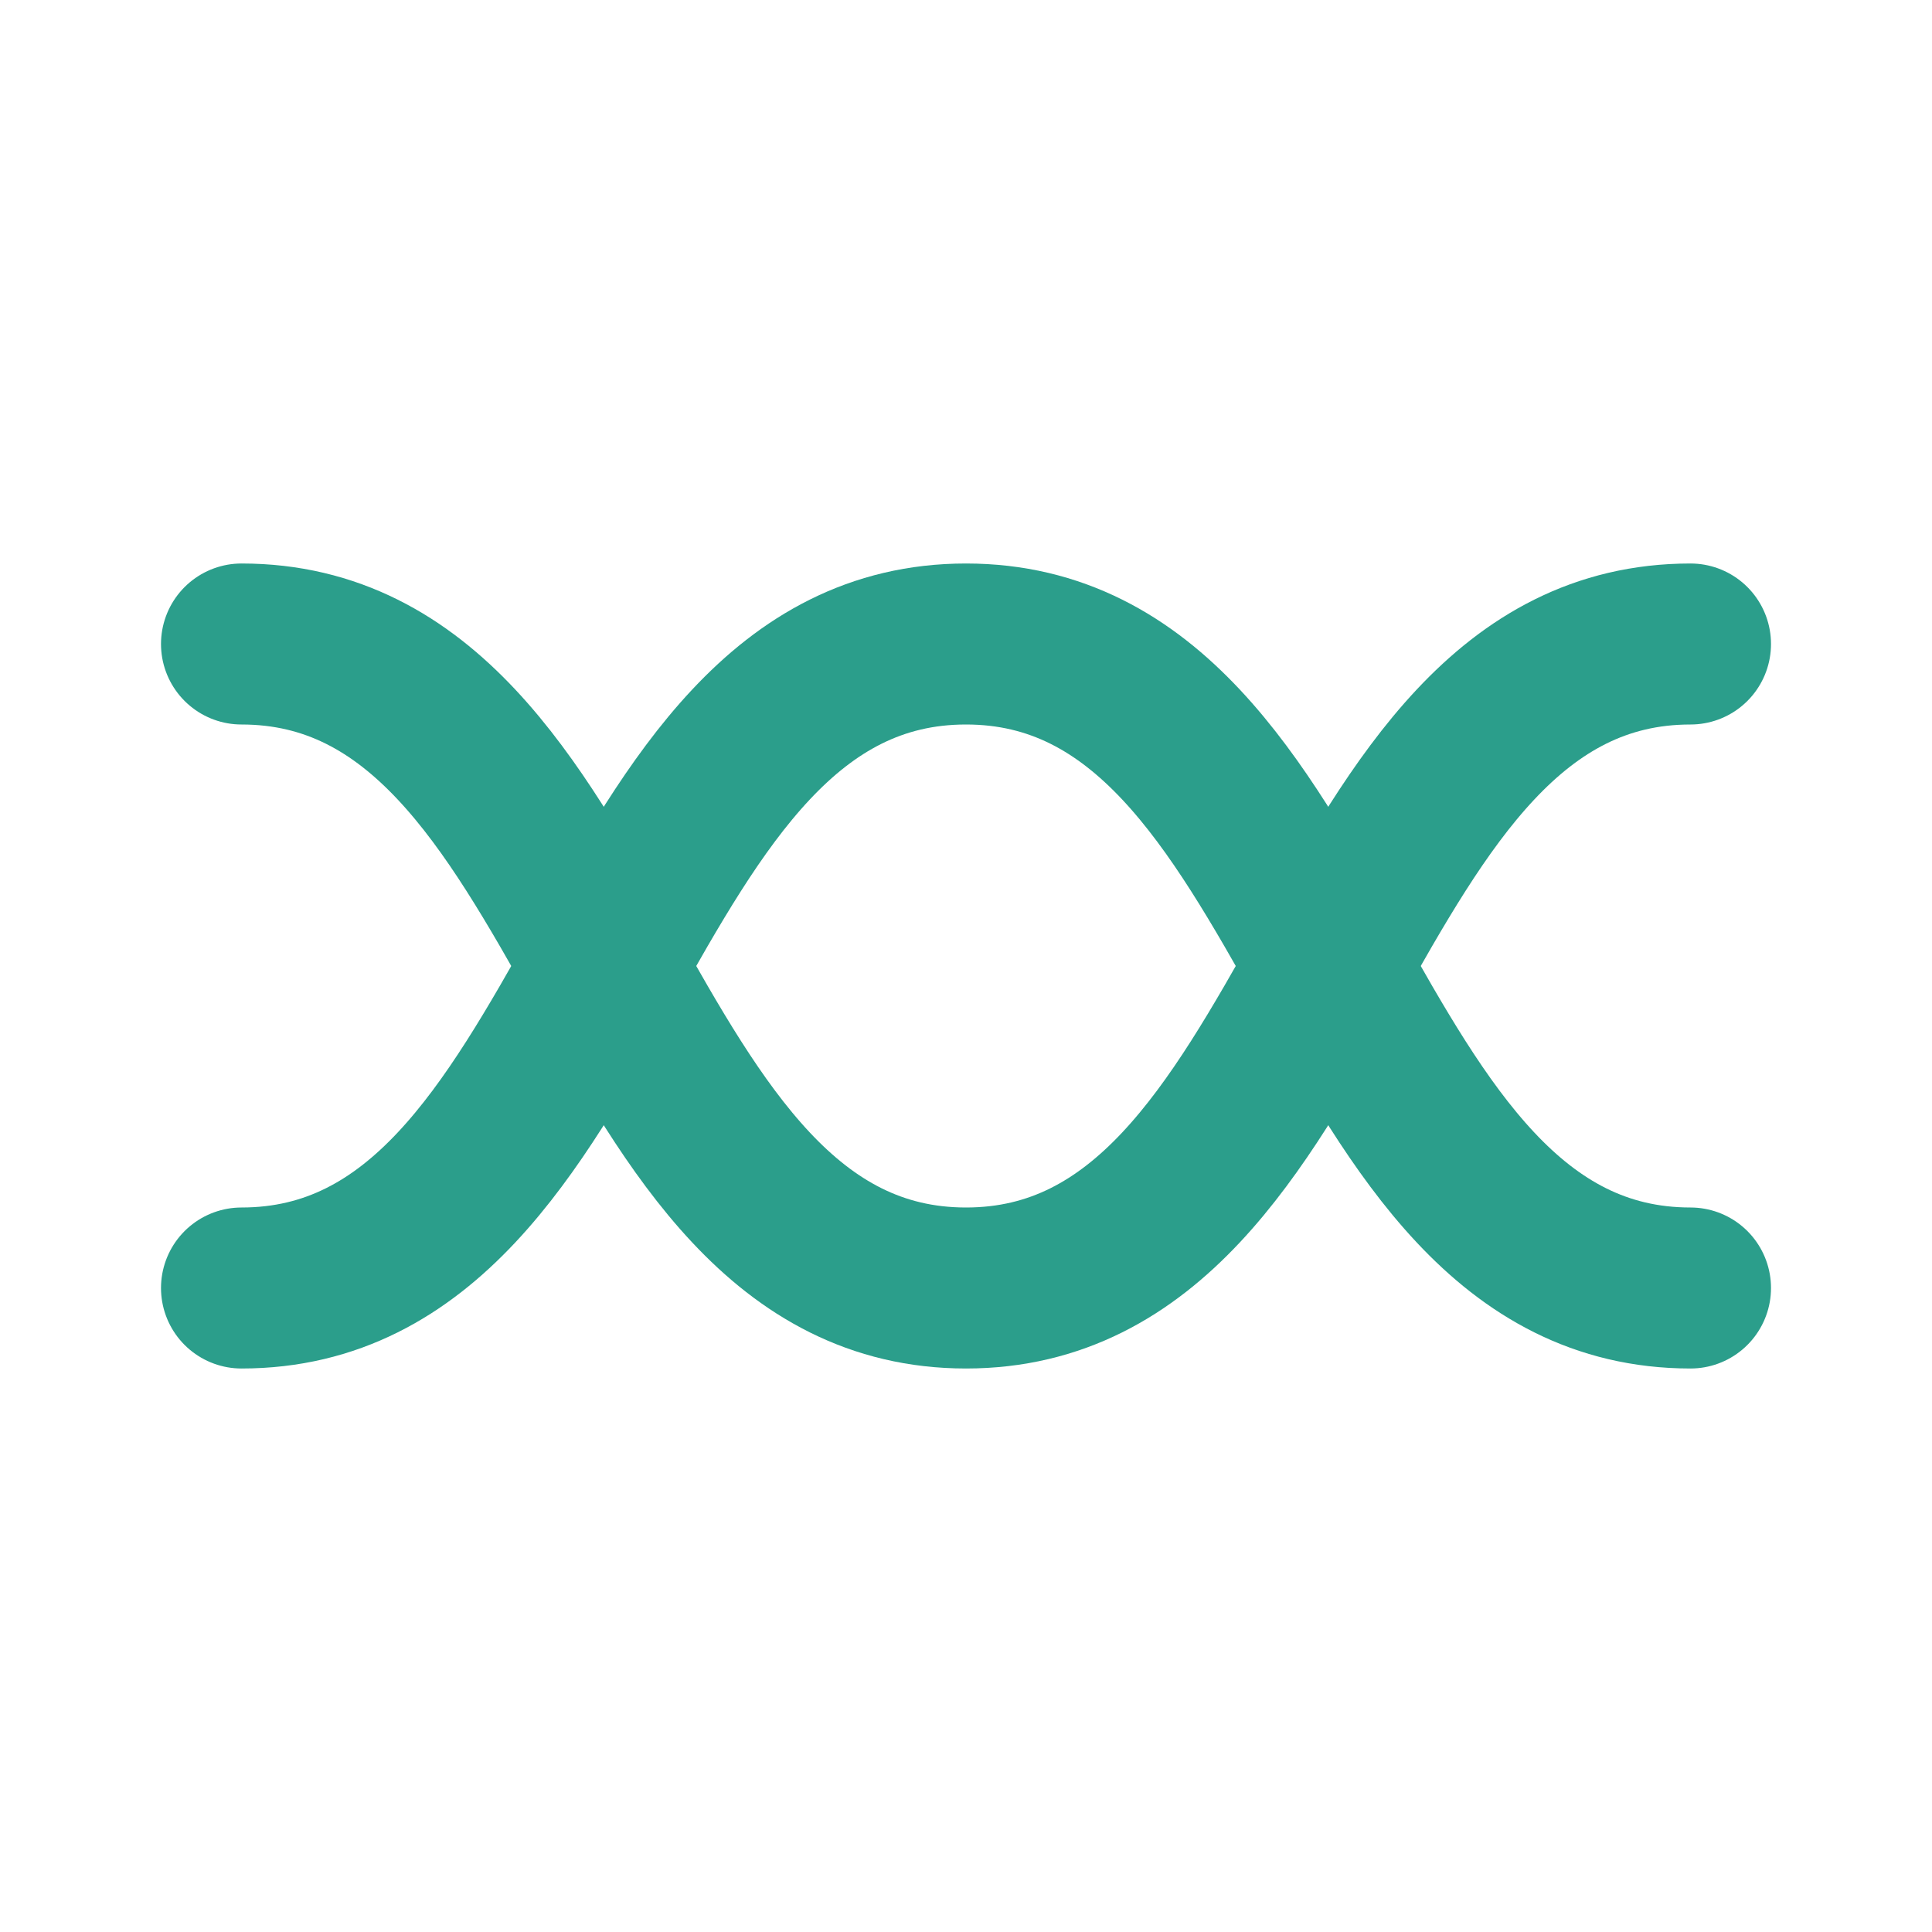
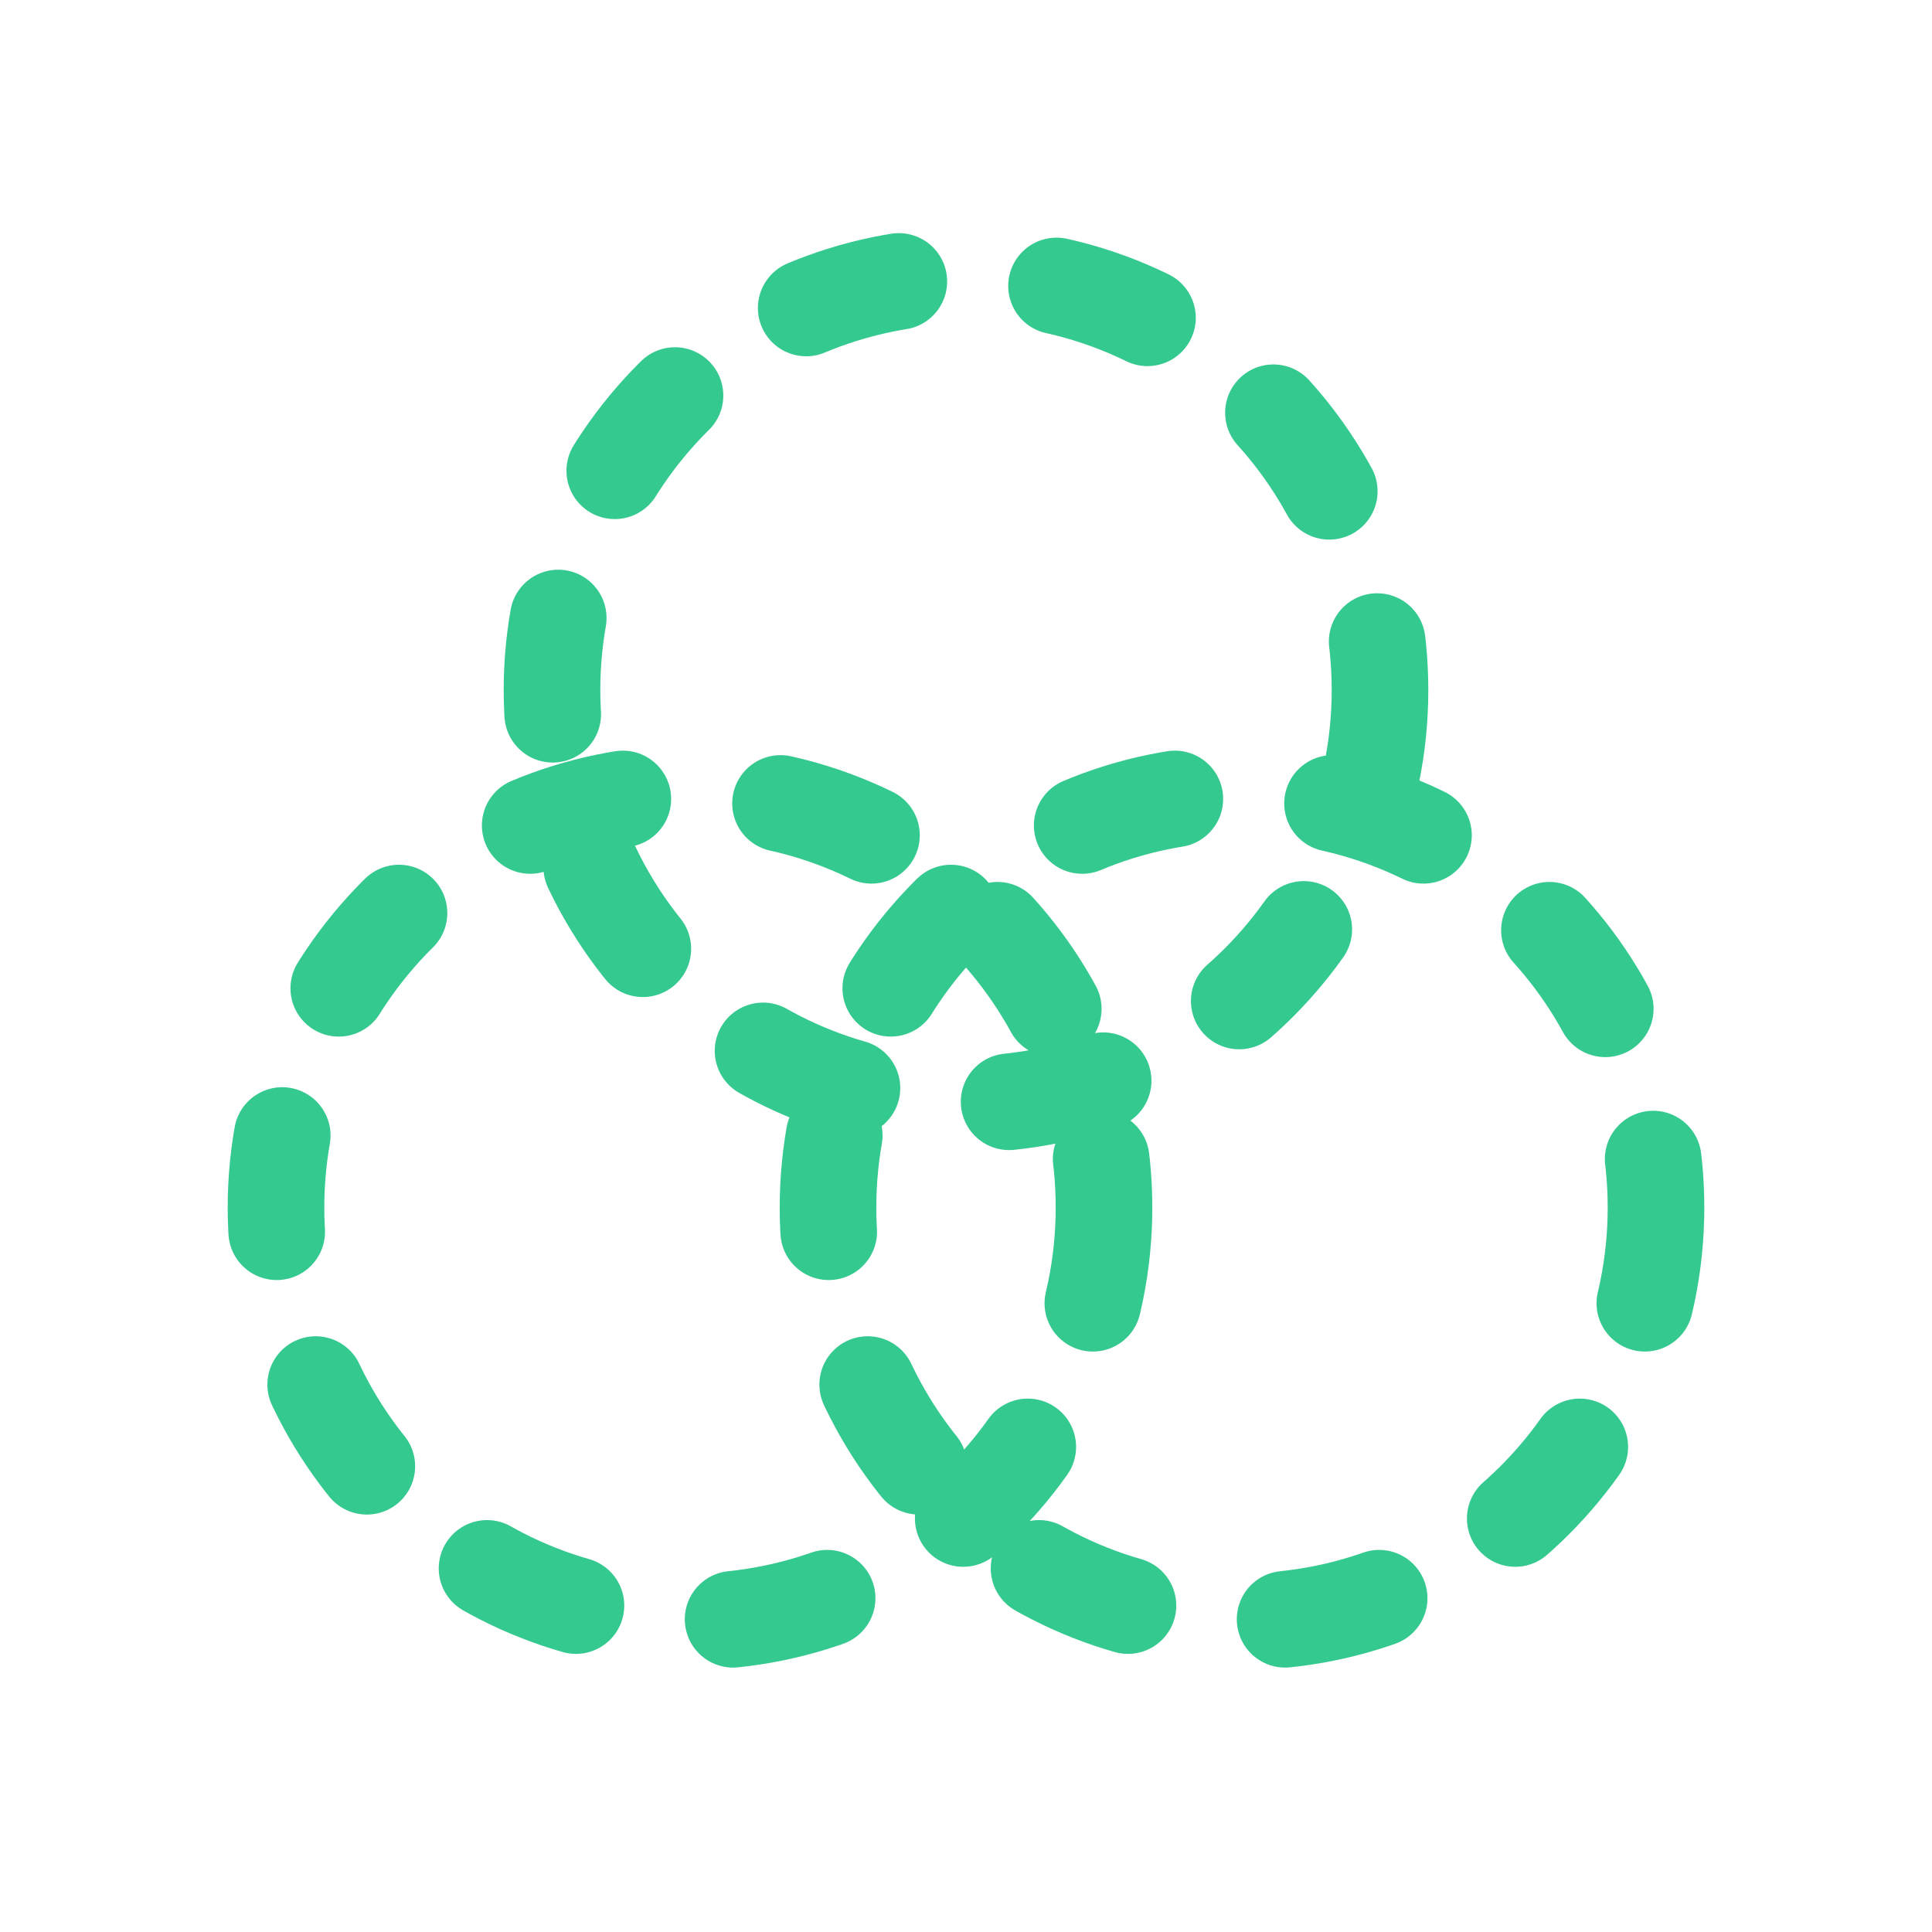
- <svg xmlns="http://www.w3.org/2000/svg" viewBox="0 0 24 24" fill="none" stroke="#2b9e8b" stroke-width="2" stroke-linecap="round">
-   <path d="M3 8c4.5 0 4.5 8 9 8s4.5-8 9-8" />
-   <path d="M3 16c4.5 0 4.5-8 9-8s4.5 8 9 8" />
+ <svg xmlns="http://www.w3.org/2000/svg" viewBox="0 0 28 28" fill="none" stroke="#33c98f" stroke-width="1.4" stroke-linecap="round" stroke-dasharray="1.4 2.3">
+   <circle cx="14" cy="10" r="6" />
+   <circle cx="10" cy="17.5" r="6" />
+   <circle cx="18" cy="17.5" r="6" />
</svg>
